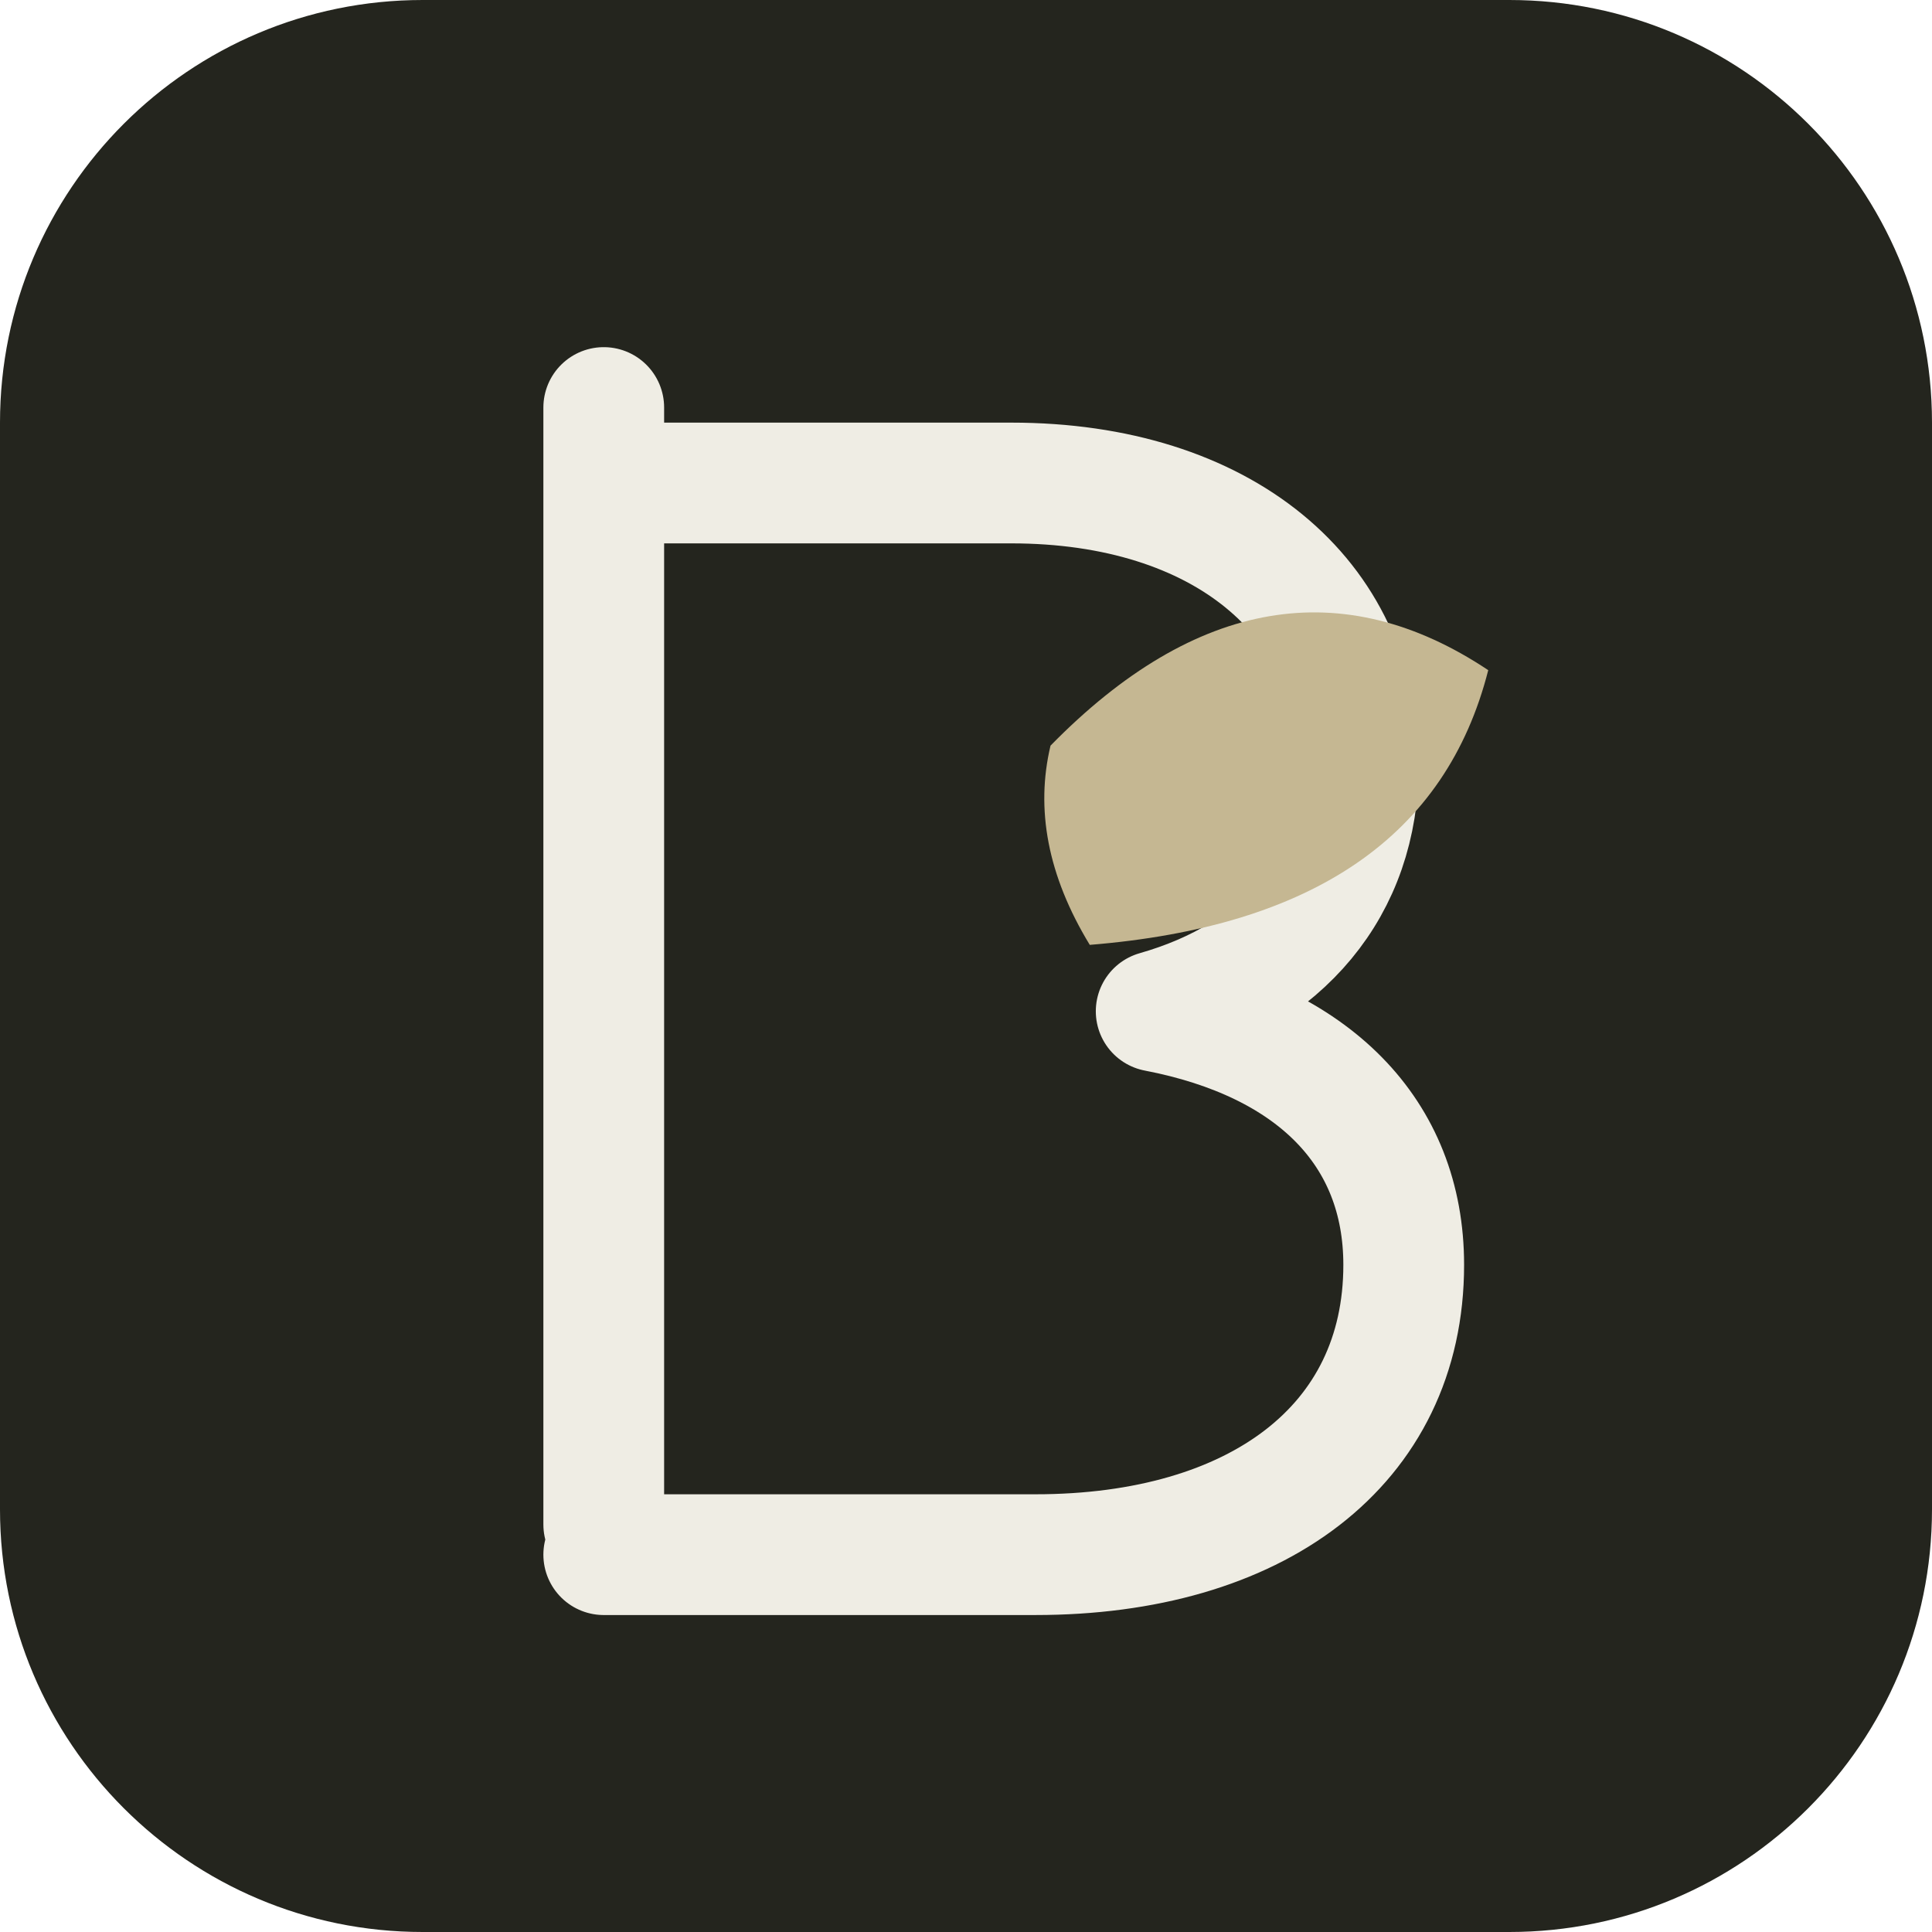
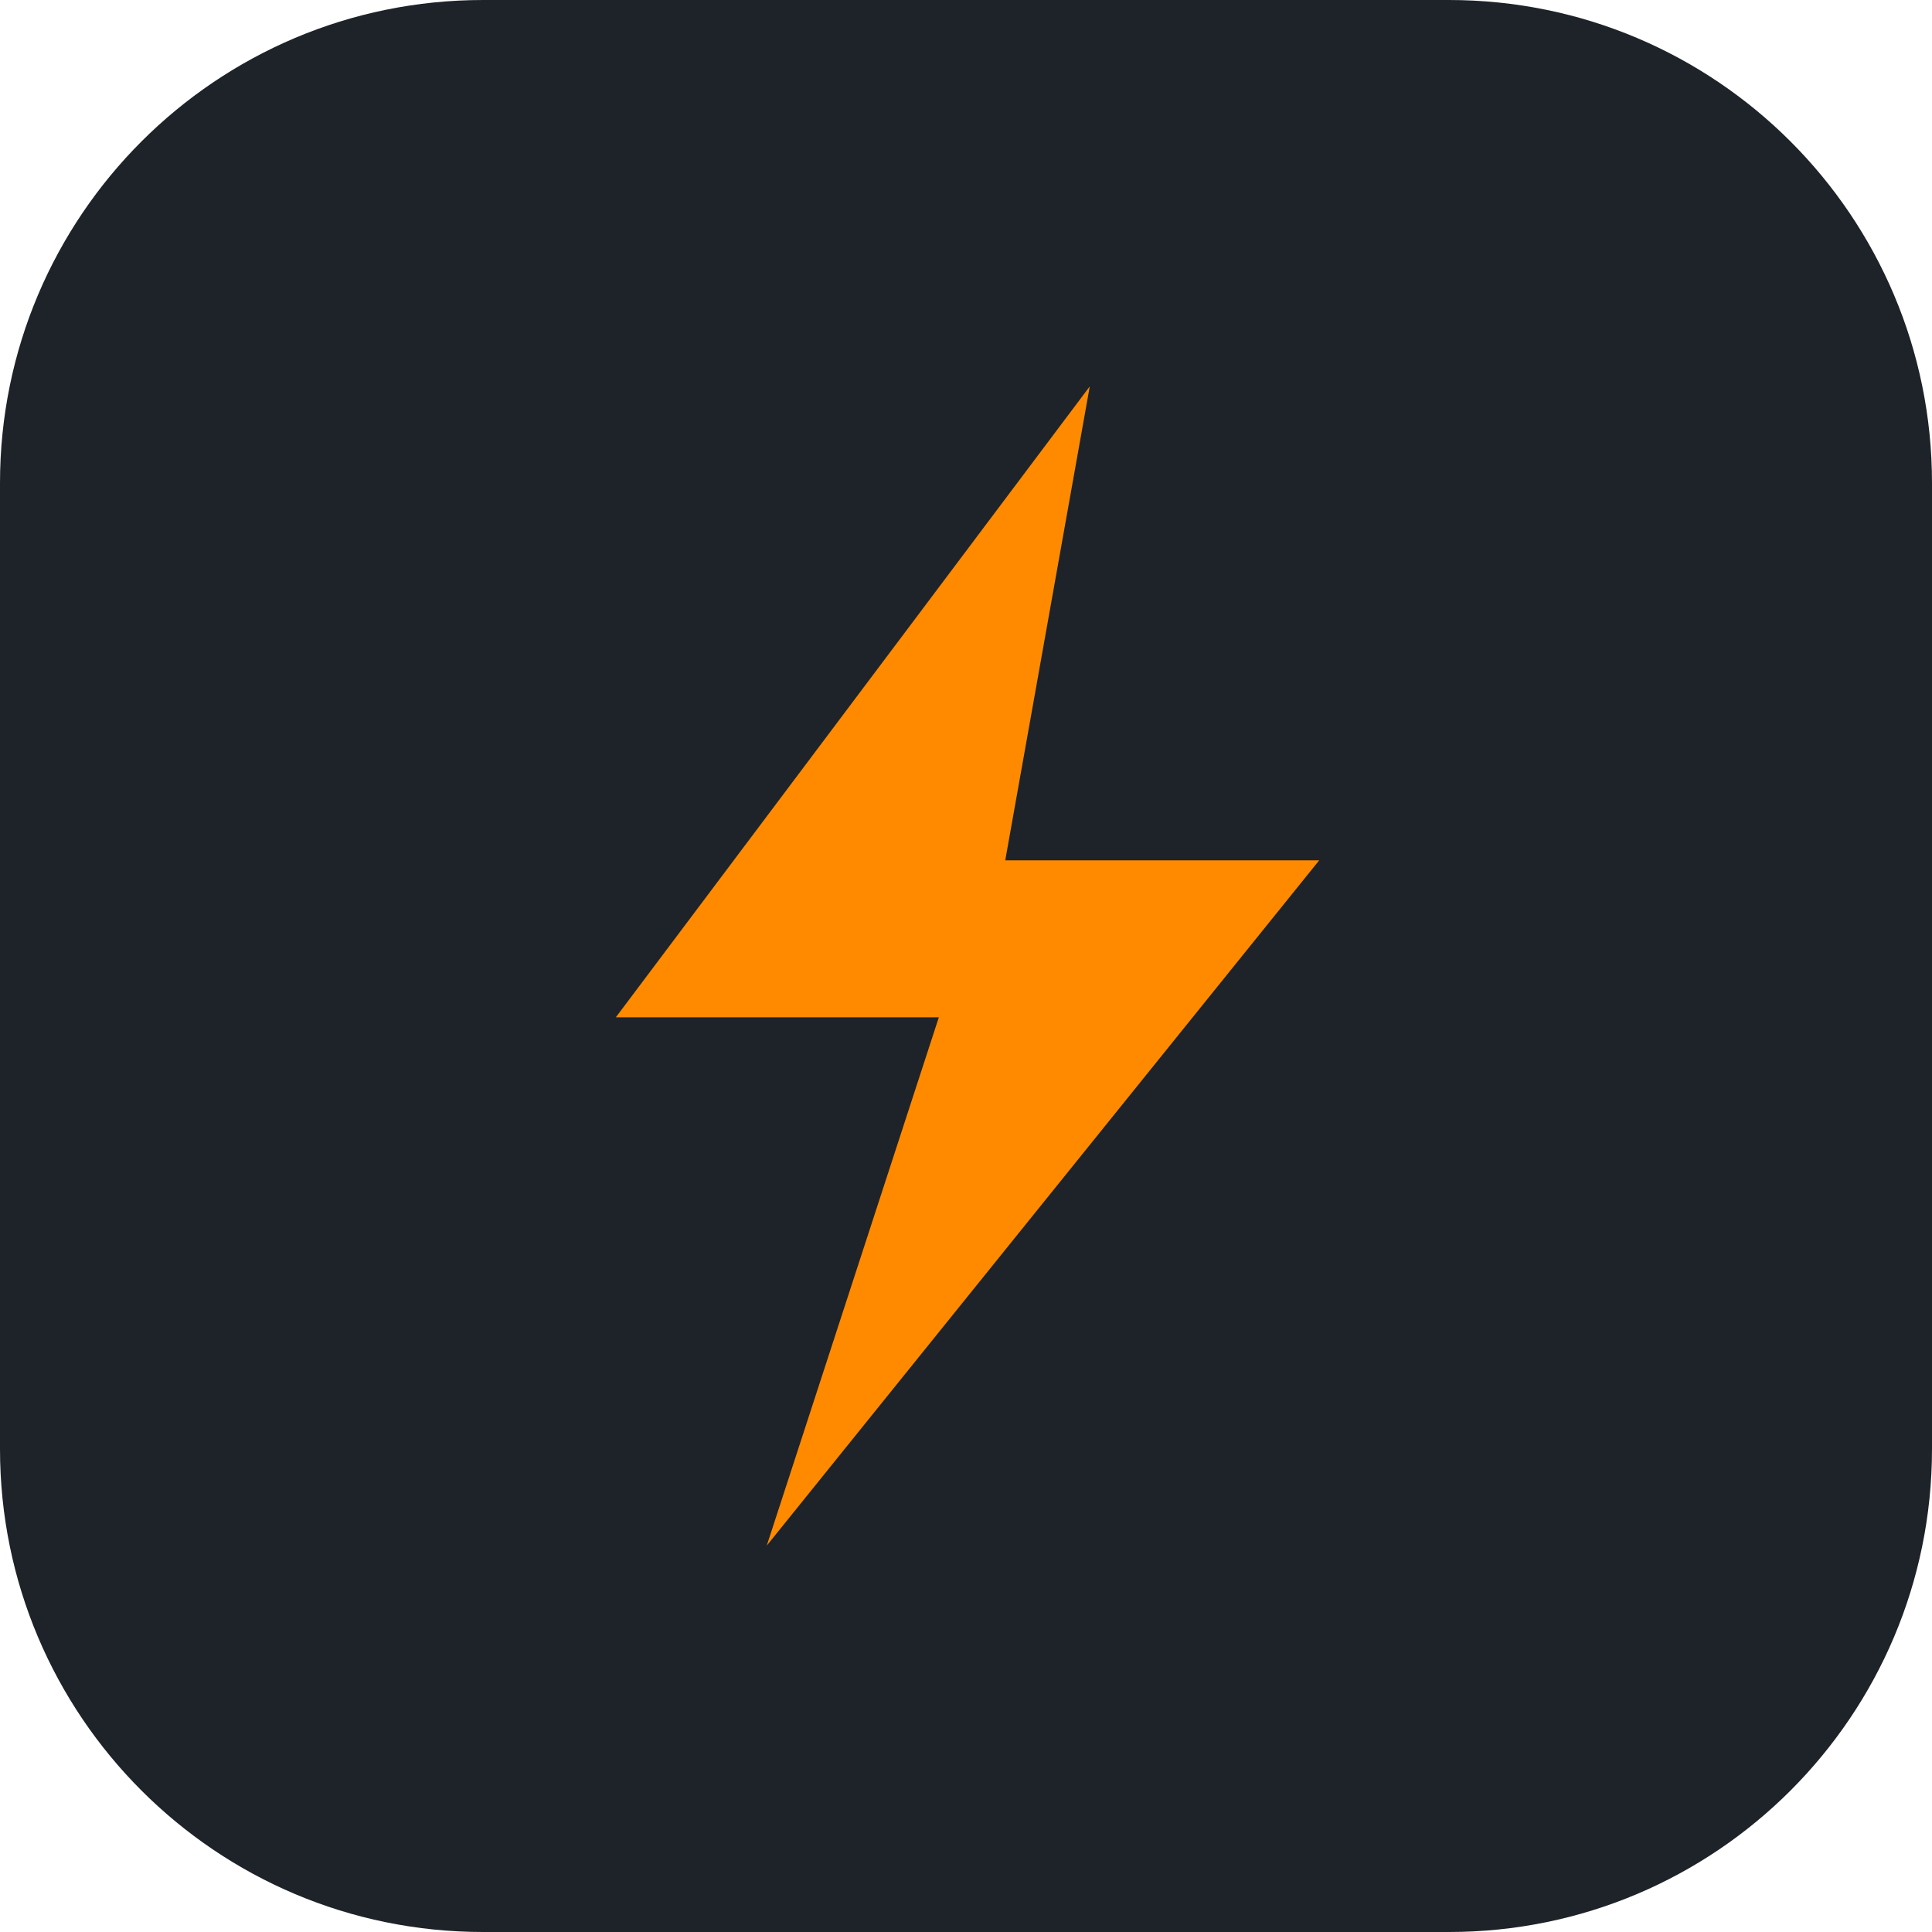
<svg xmlns="http://www.w3.org/2000/svg" viewBox="0 0 64 64">
-   <rect width="64" height="64" rx="14" fill="#24251e" />
-   <path d="M20 13.5v37M20 16h13.5c7 0 11.5 3.8 11.5 9.3 0 4.1-2.5 7-6.7 8.2 5.2 1 8.2 4 8.2 8.4 0 6-4.9 9.6-12.2 9.6H20" fill="none" stroke="#efede4" stroke-linecap="round" stroke-linejoin="round" stroke-width="4" />
-   <path d="M34.8 24.7c4.8-4.9 9.7-5.7 14.5-2.5-1.4 5.5-5.8 8.5-13.2 9.1-1.4-2.3-1.8-4.5-1.3-6.6Z" fill="#c5b792" />
+   <rect width="64" height="64" rx="16" fill="#1e2329" />
+   <path d="M36.1 12.8 20.4 33.7h10.7L25.4 51.2 43.7 28.5H33.3Z" fill="#ff8a00" />
</svg>
